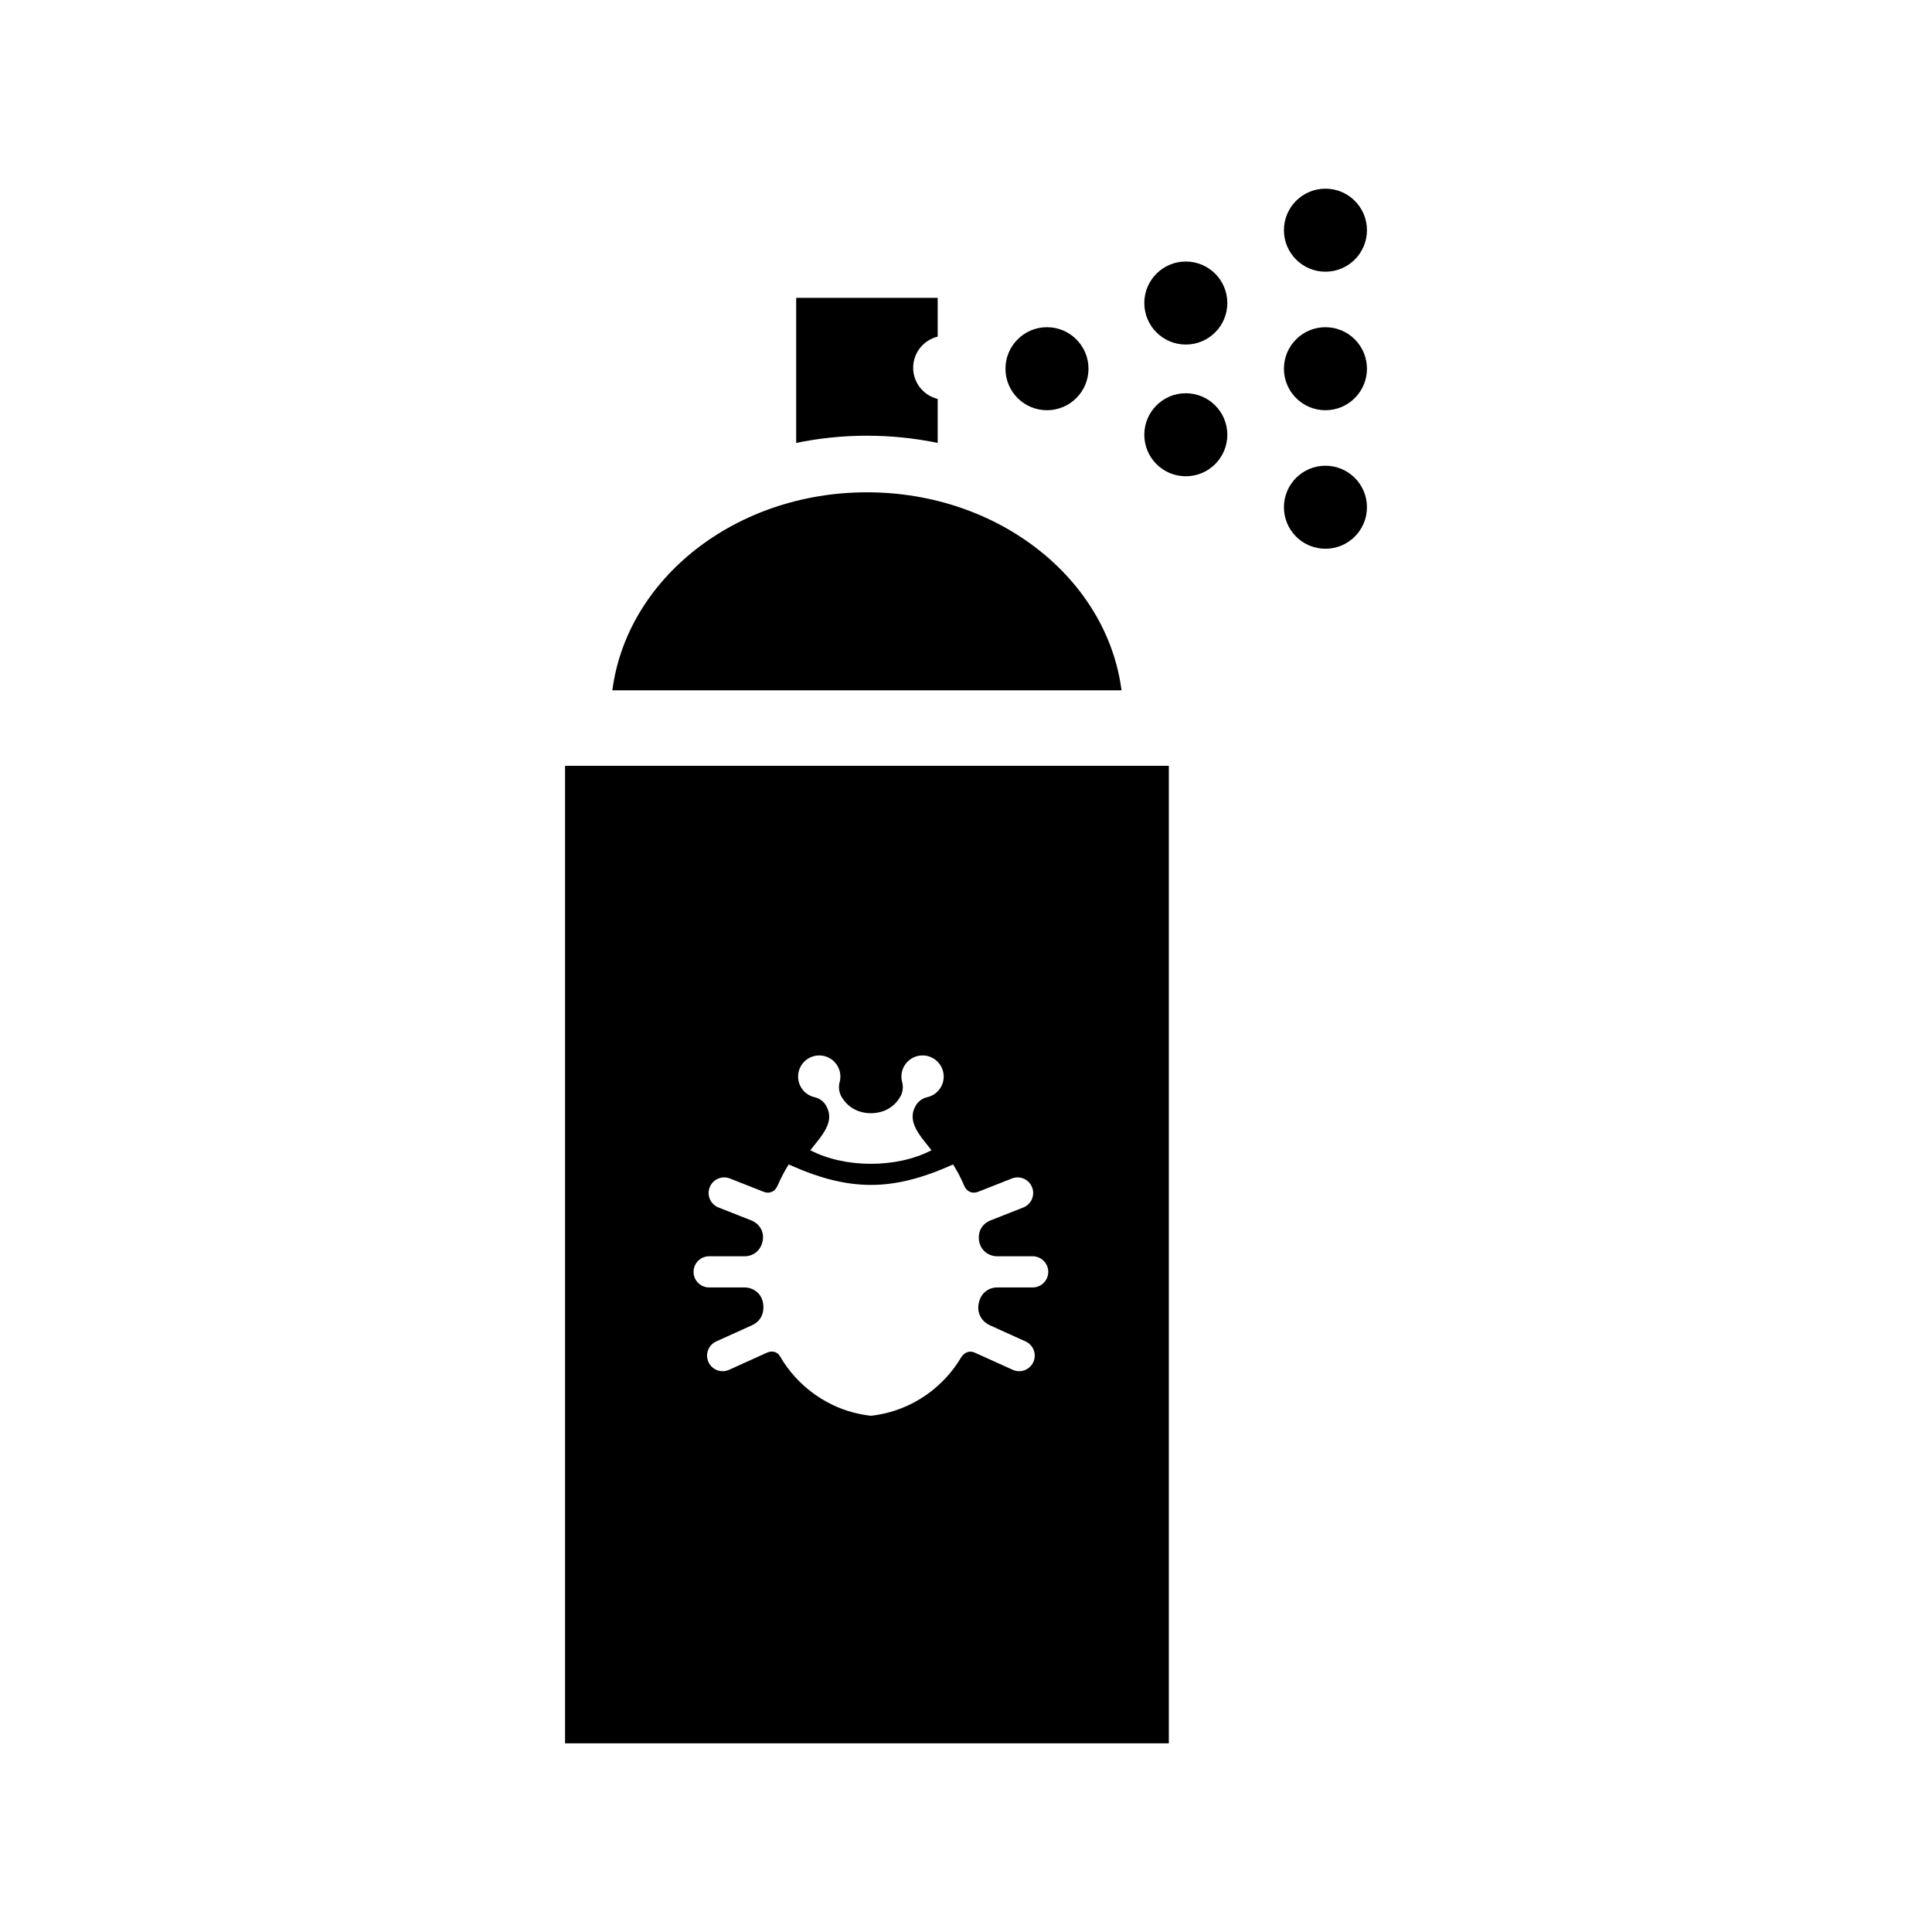
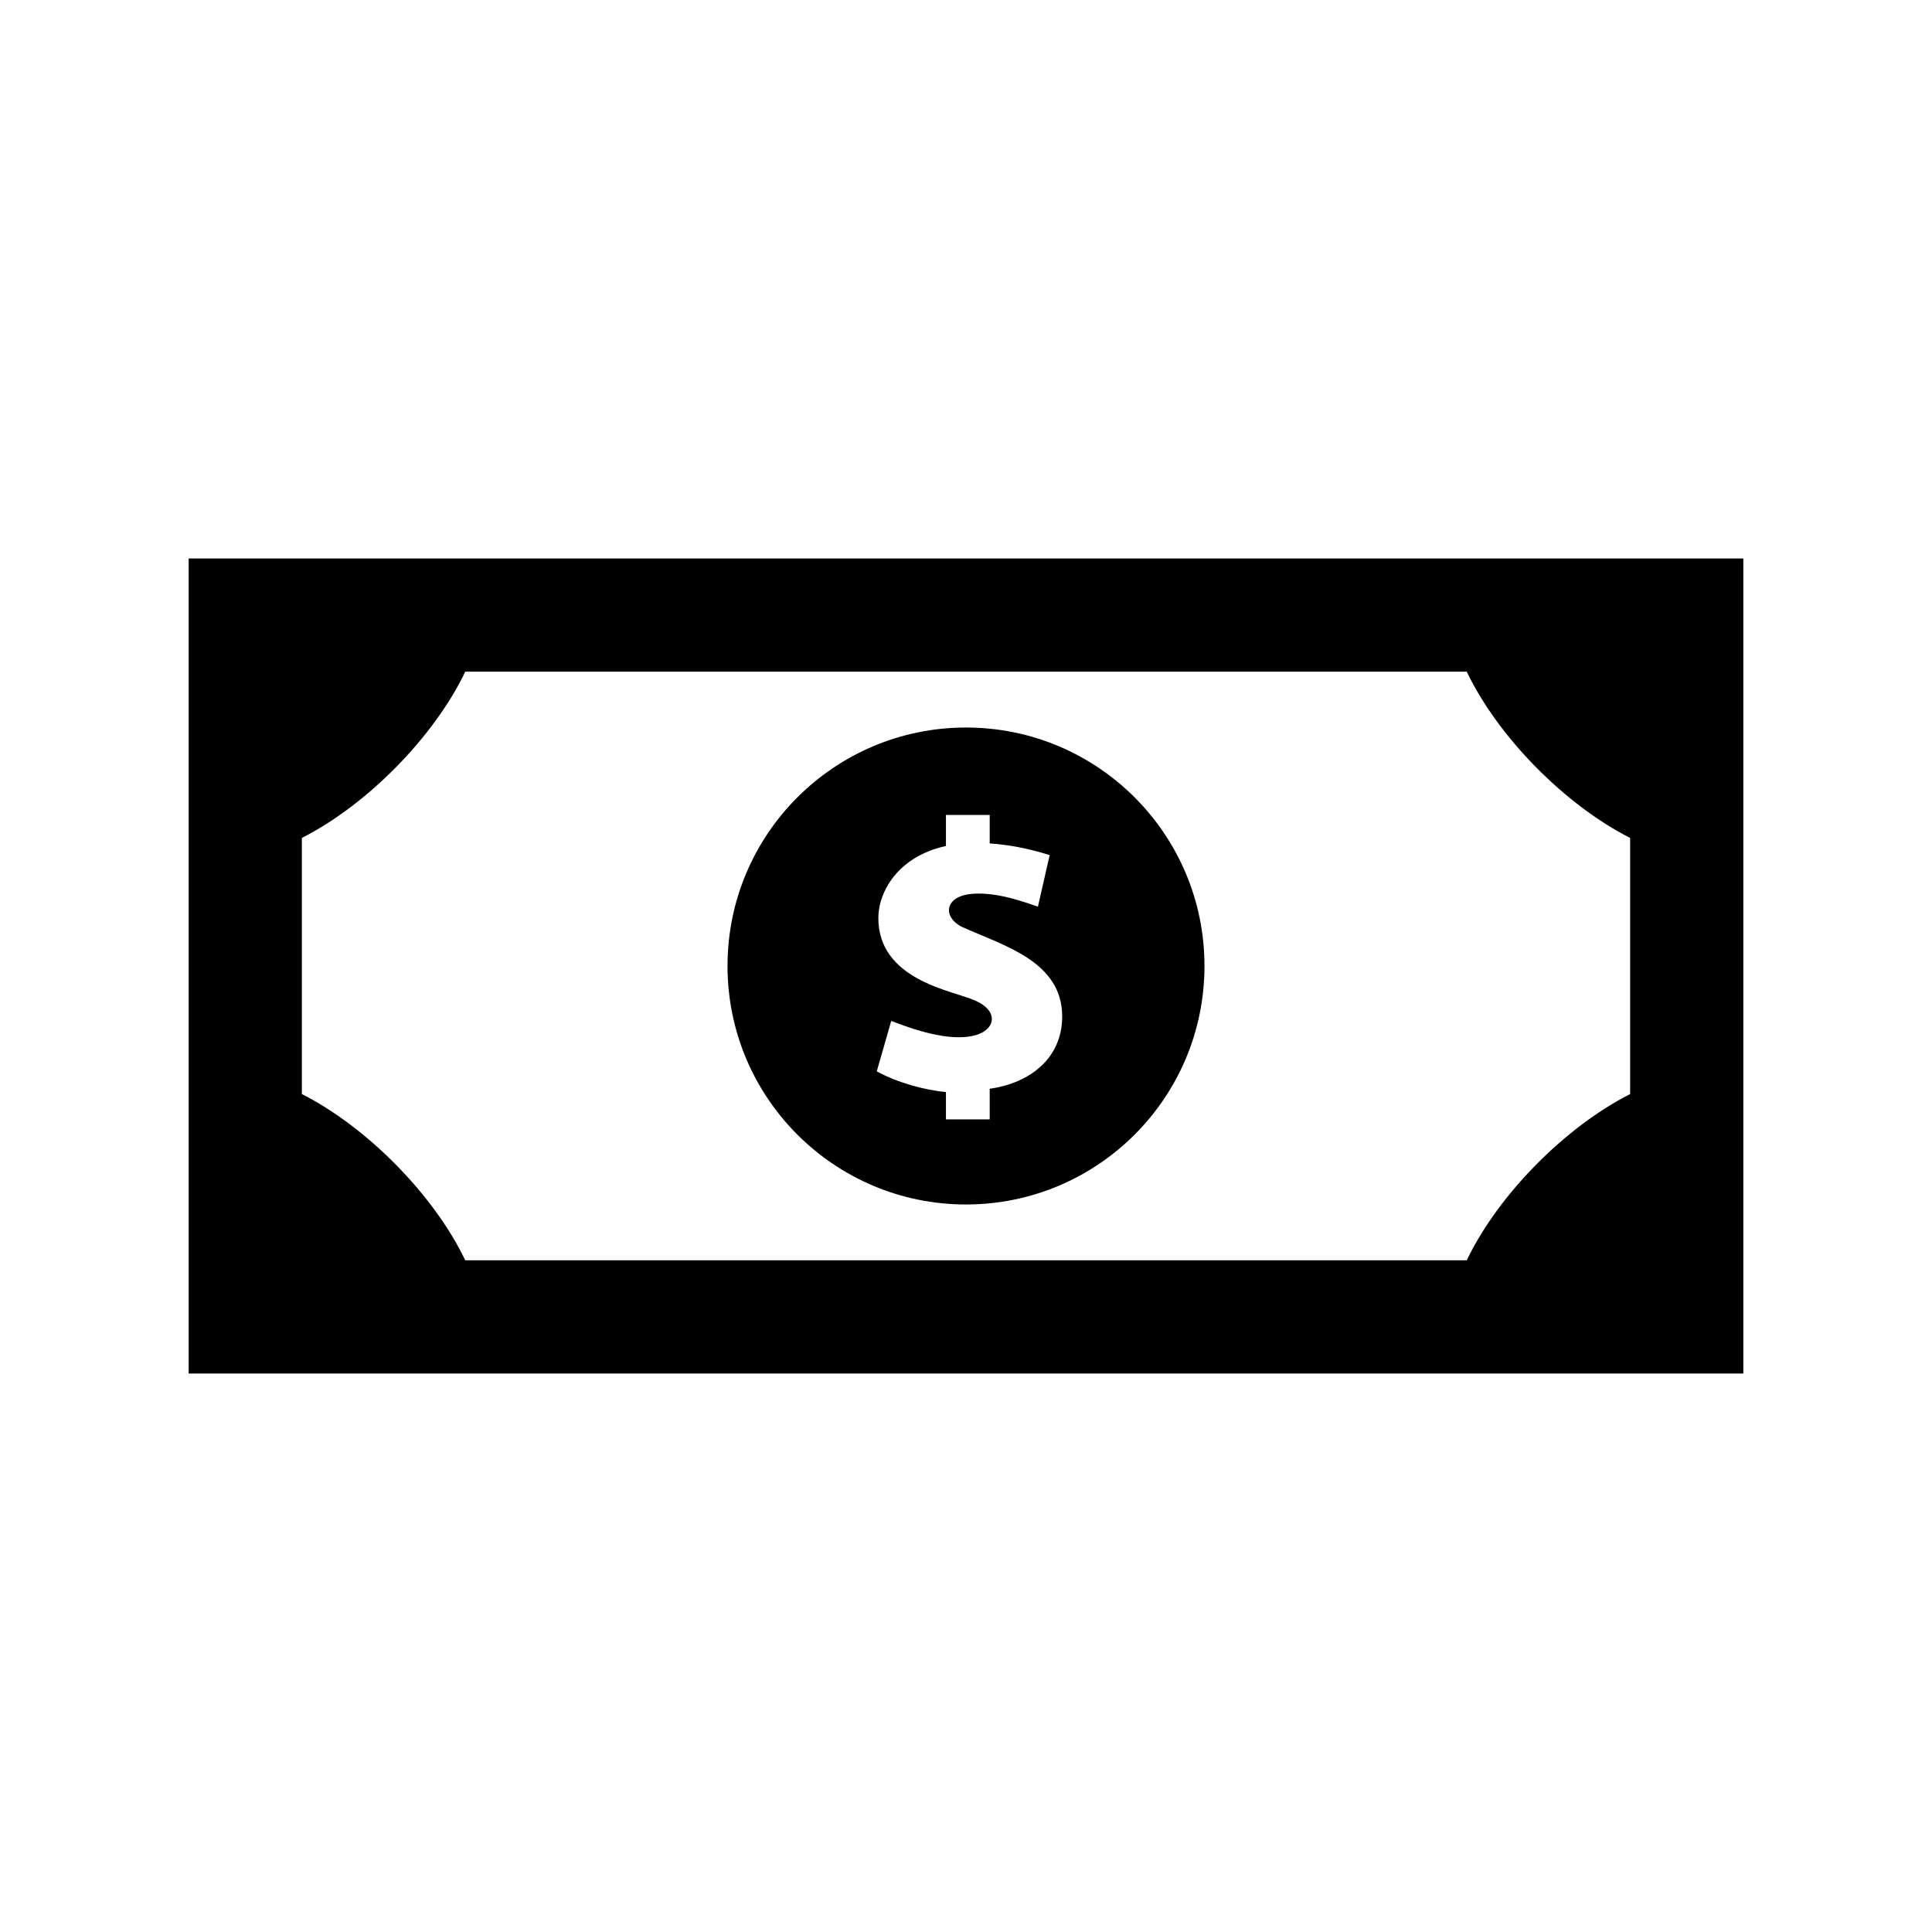
<svg xmlns="http://www.w3.org/2000/svg" version="1.1" x="0px" y="0px" width="512px" height="512px" viewBox="0 0 512 512" enable-background="new 0 0 512 512" xml:space="preserve">
-   <path id="bug-fix-icon" d="M340.255,61.002c0-6.076,4.924-11.002,11.002-11.002c6.074,0,10.999,4.926,10.999,11.002  s-4.925,11-10.999,11C345.179,72.002,340.255,67.078,340.255,61.002z M248.499,117.381v-11.664c-3.729-0.9-6.5-4.25-6.5-8.254  s2.771-7.354,6.5-8.254V78.934h-37.502v38.447c6.037-1.248,12.314-1.914,18.75-1.914  C236.185,115.467,242.462,116.133,248.499,117.381z M149.744,202.942h160.009V462H149.744V202.942z M211.505,285.303  c0,2.687,1.886,4.911,4.377,5.468c1.261,0.282,2.349,1.071,3.008,2.182c2.564,4.314-1.102,7.988-4.151,11.87  c9.177,4.801,22.94,4.801,32.117,0c-3.004-3.823-6.697-7.587-4.152-11.87c0.659-1.11,1.749-1.899,3.009-2.182  c2.491-0.557,4.377-2.781,4.377-5.468c0-3.094-2.509-5.602-5.602-5.602c-3.698,0-6.371,3.519-5.408,7.067  c0.363,1.338,0.168,2.767-0.541,3.958c-1.582,2.665-4.293,4.27-7.741,4.288c-3.497-0.019-6.172-1.646-7.742-4.288  c-0.708-1.191-0.903-2.62-0.54-3.958c0.964-3.553-1.715-7.067-5.408-7.067C214.014,279.701,211.505,282.209,211.505,285.303z   M183.796,337.058c0,2.279,1.848,4.127,4.128,4.127h9.351c2.242,0,4.538,1.48,4.952,4.204c0.442,2.896-0.892,4.889-2.94,5.815  l-9.479,4.289c-2.077,0.939-2.999,3.384-2.06,5.461c0.939,2.079,3.388,2.998,5.462,2.06l10.028-4.536  c1.202-0.544,2.695-0.424,3.527,1.029c4.092,7.147,12.317,14.362,24.032,15.688c11.485-1.3,19.617-8.261,23.786-15.269  c1.021-1.717,2.459-2.045,3.773-1.449l10.028,4.536c2.072,0.938,4.521,0.021,5.462-2.06c0.939-2.077,0.018-4.521-2.06-5.461  l-9.479-4.289c-1.939-0.878-3.396-2.935-2.99-5.501c0.508-3.198,2.816-4.519,5.002-4.519h9.351c2.28,0,4.128-1.848,4.128-4.127  s-1.848-4.128-4.128-4.128h-9.409c-2.254,0-4.453-1.562-4.807-4.187c-0.359-2.693,1.121-4.562,2.995-5.301l8.74-3.447  c2.121-0.837,3.162-3.234,2.325-5.354c-0.836-2.12-3.232-3.162-5.354-2.326l-8.988,3.545c-1.285,0.507-2.875,0.145-3.625-1.598  c-0.878-2.037-1.873-3.941-2.974-5.668c-8.025,3.613-14.9,5.421-21.777,5.421c-6.874,0-13.751-1.806-21.777-5.421  c-1.075,1.687-2.05,3.541-2.912,5.524c-0.89,2.046-2.533,2.197-3.688,1.741l-8.987-3.545c-2.121-0.836-4.519,0.206-5.354,2.326  c-0.837,2.12,0.203,4.518,2.325,5.354l8.74,3.447c1.942,0.766,3.346,2.761,3.026,5.068c-0.416,3.016-2.674,4.419-4.838,4.419h-9.409  C185.644,332.93,183.796,334.778,183.796,337.058z M229.747,130.467c-34.906,0-63.646,22.95-67.465,52.474h134.932  C293.396,153.417,264.655,130.467,229.747,130.467z M314.253,69.309c-6.076,0-11,4.924-11,11s4.924,11,11,11s11.002-4.924,11.002-11  S320.329,69.309,314.253,69.309z M351.257,86.713c-6.078,0-11.002,4.924-11.002,11s4.924,11.002,11.002,11.002  c6.074,0,10.999-4.926,10.999-11.002S357.331,86.713,351.257,86.713z M351.257,123.424c-6.078,0-11.002,4.924-11.002,11  s4.924,11,11.002,11c6.074,0,10.999-4.924,10.999-11S357.331,123.424,351.257,123.424z M277.46,108.715c6.074,0,11-4.928,11-11.002  c0-6.076-4.926-11-11-11c-6.076,0-11,4.924-11,11C266.46,103.787,271.384,108.715,277.46,108.715z M314.253,104.213  c-6.076,0-11,4.926-11,11.002s4.924,11,11,11s11.002-4.924,11.002-11S320.329,104.213,314.253,104.213z" />
+   <path id="banknote-3-icon" d="M256,192.8c-34.904,0-63.2,28.296-63.2,63.2s28.296,63.199,63.2,63.199s63.199-28.295,63.199-63.199  S290.904,192.8,256,192.8z M262.281,288.537v8.106h-11.596v-7.25c-5.566-0.476-12.917-2.493-18.332-5.477l3.836-13.364  c6.133,2.391,15.08,5.398,21.697,3.955c5.787-1.263,7.245-6.459,0.434-9.395c-5.752-2.584-25.551-5.283-25.551-21.841  c0-6.86,5.141-16.288,17.916-19.077v-8.226h11.596v7.549c4.971,0.342,10.039,1.26,15.894,3.091  c-0.585,2.558-3.116,13.657-3.116,13.657c-4.043-1.375-10.65-3.78-16.994-3.424c-7.839,0.44-8.4,6.165-3.116,8.808  c10.84,4.901,26.54,9.071,26.54,23.691C281.504,280.639,272.701,287.073,262.281,288.537z M50,148.006v215.988h412V148.006H50z   M388.703,333.994H123.297c-8.275-17.299-26.018-35.3-43.297-44.053v-67.883c17.279-8.753,35.021-26.755,43.297-44.053h265.406  c8.275,17.298,26.018,35.3,43.297,44.053v67.883C414.721,298.694,396.979,316.695,388.703,333.994z" />
</svg>
